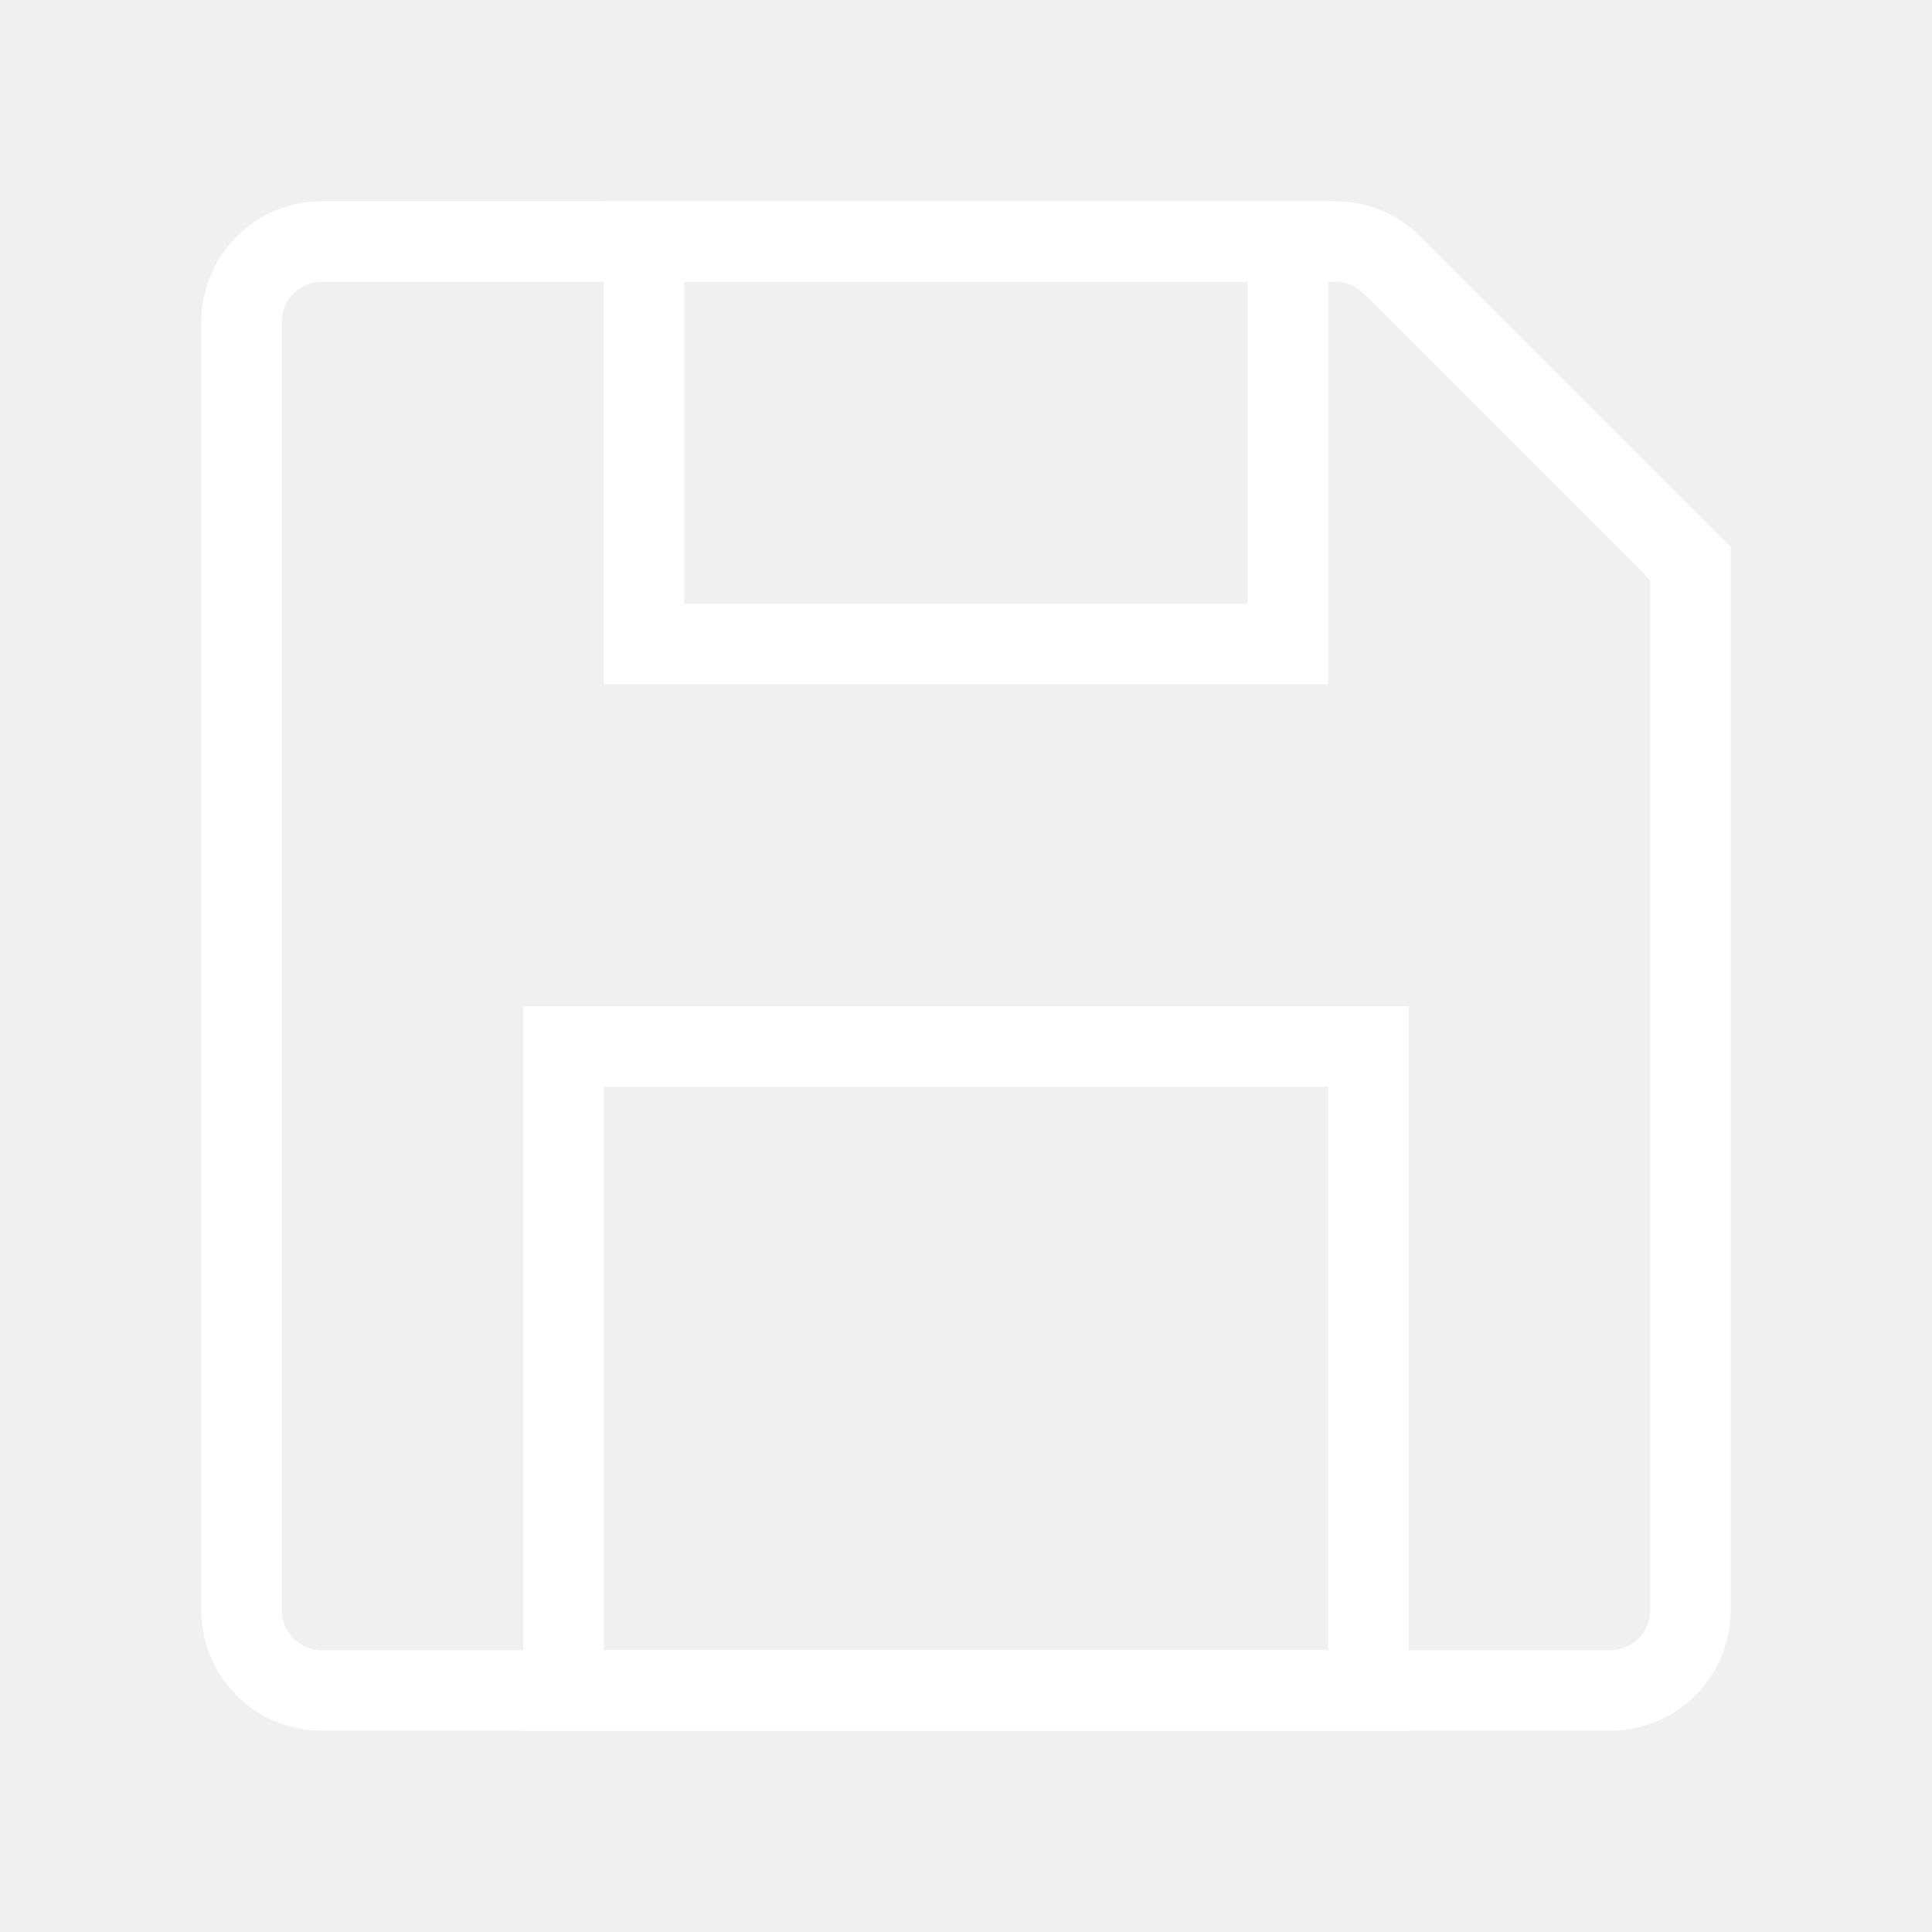
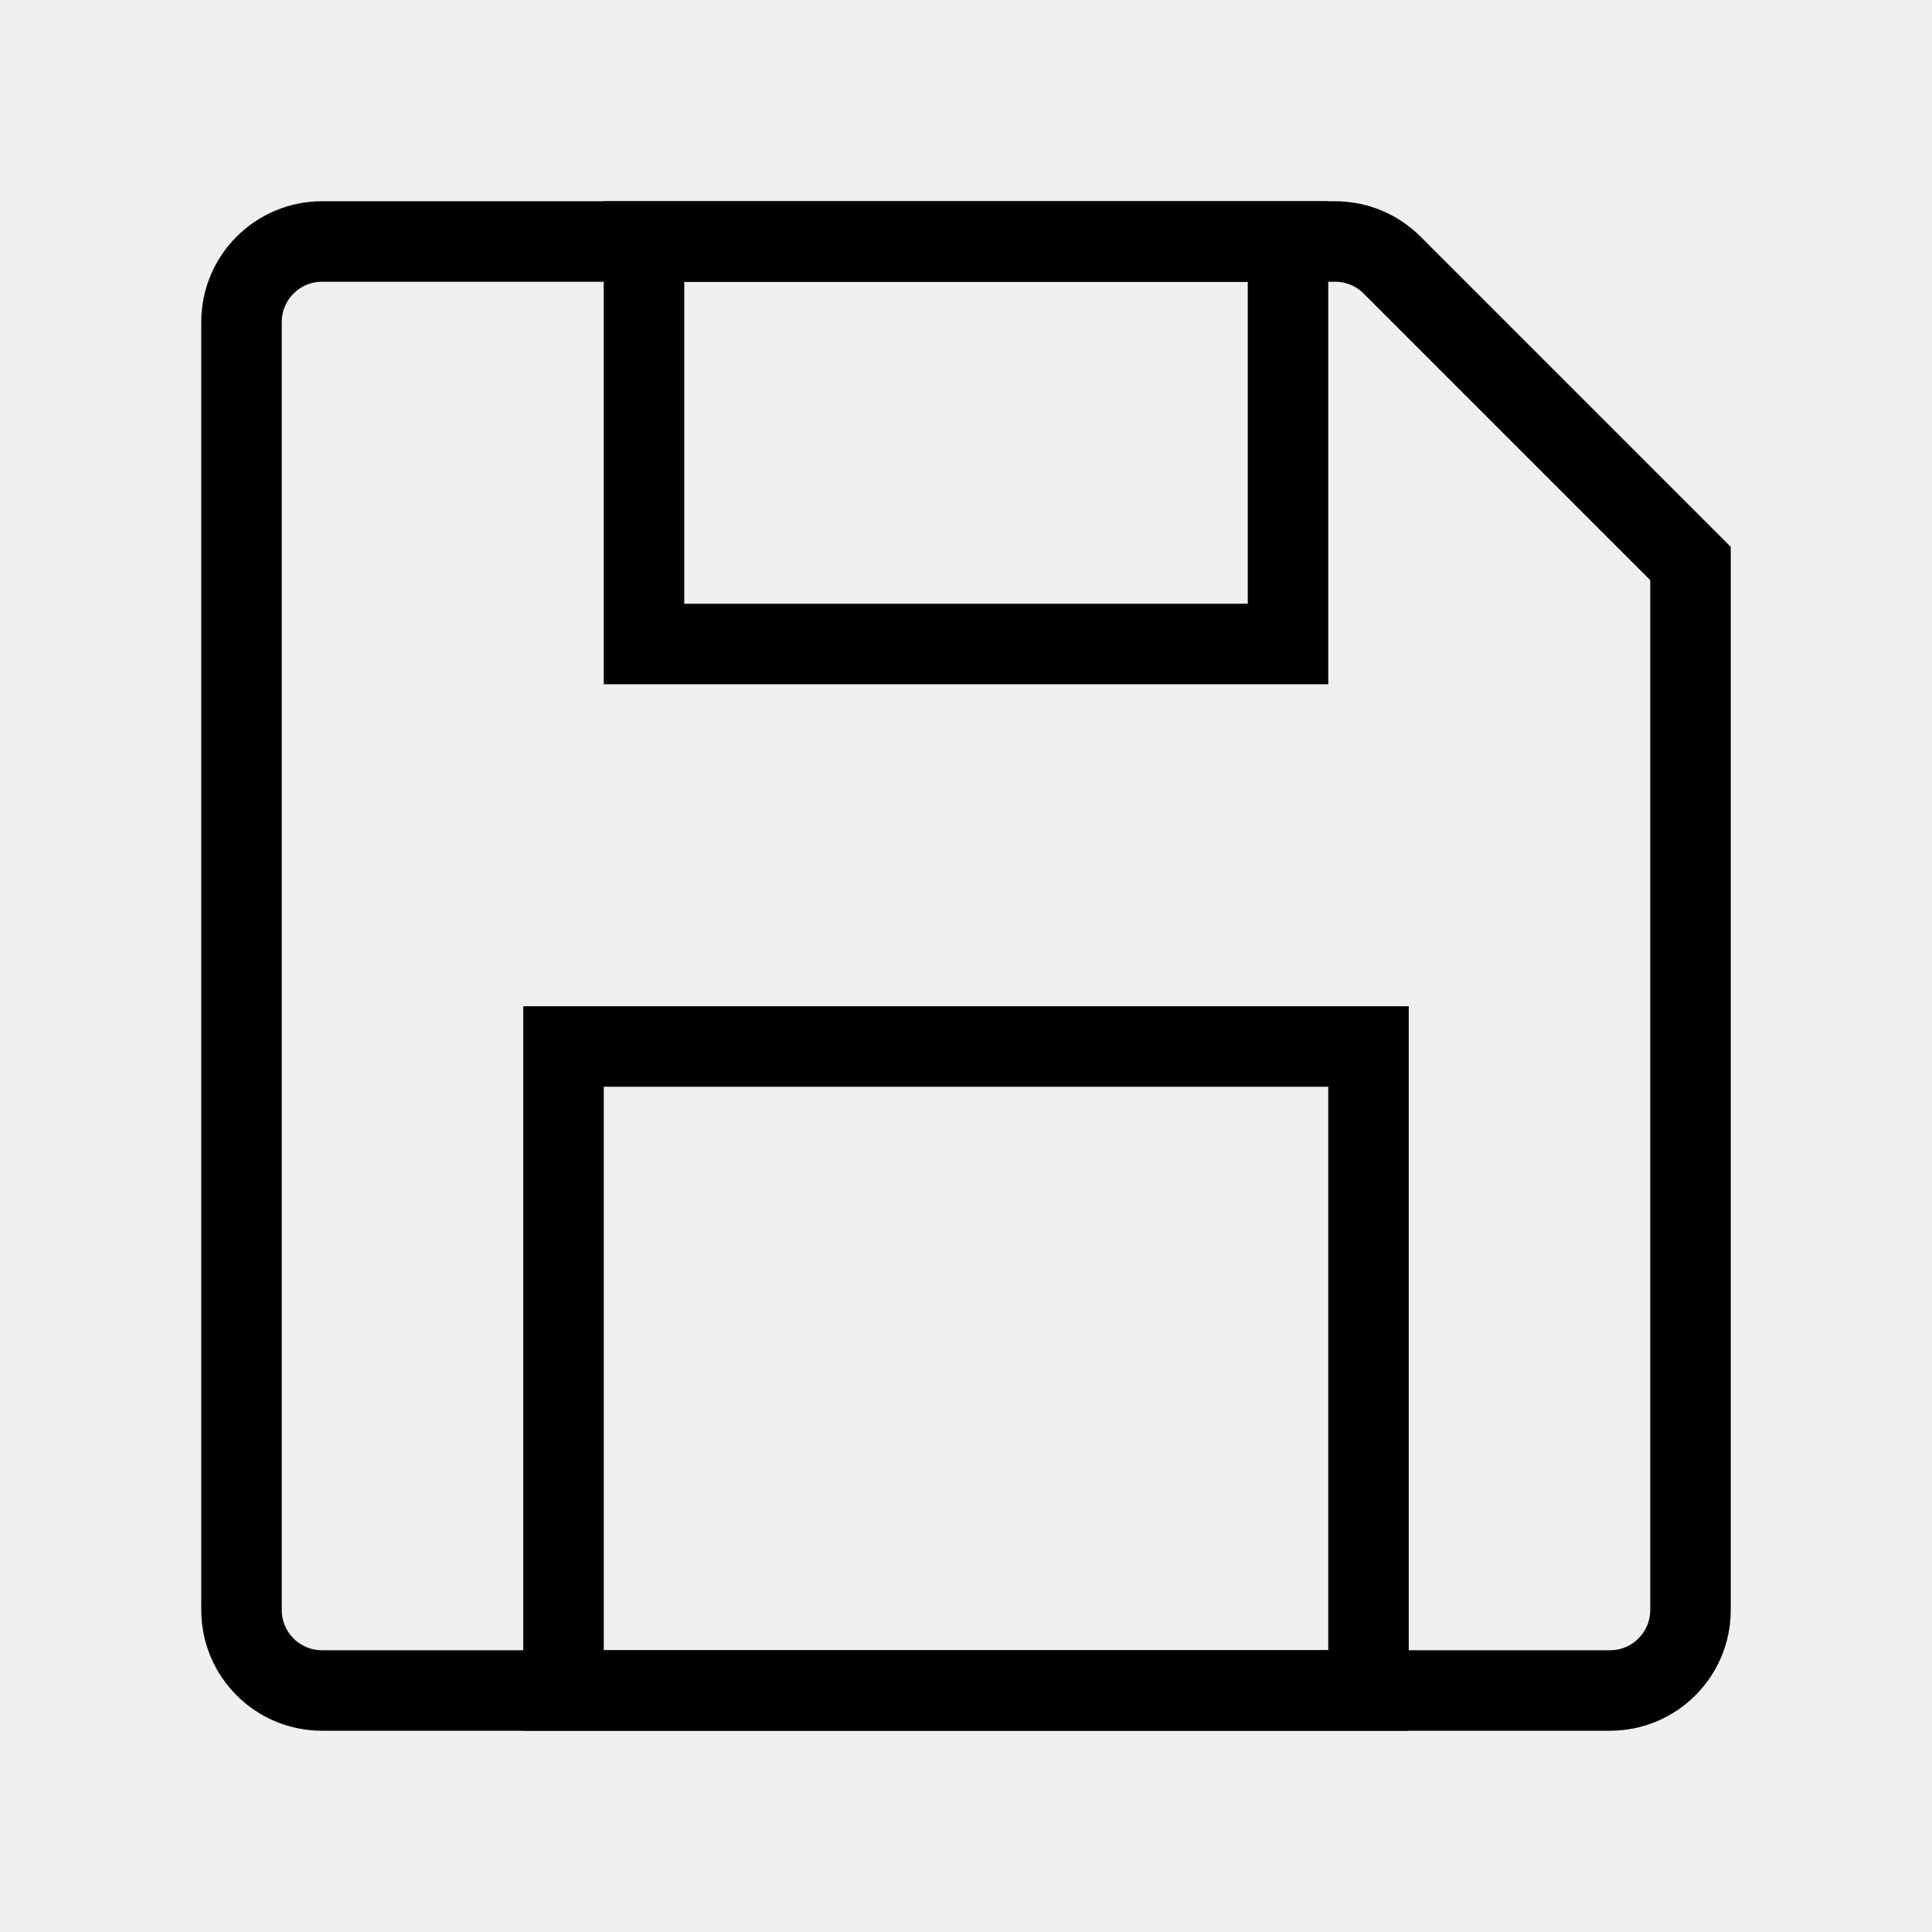
- <svg xmlns="http://www.w3.org/2000/svg" width="800px" height="800px" viewBox="0 0 24 24" role="img" aria-labelledby="saveIconTitle" stroke="#ffffff" stroke-width="1" stroke-linecap="square" stroke-linejoin="miter" fill="none" color="#000000">
+ <svg xmlns="http://www.w3.org/2000/svg" width="800px" height="800px" viewBox="0 0 24 24" role="img" aria-labelledby="saveIconTitle" stroke="#000000" stroke-width="1" stroke-linecap="square" stroke-linejoin="miter" fill="none" color="#000000">
  <path d="M17.293,3.293 L21,7 L21,20 C21,20.552 20.552,21 20,21 L4,21 C3.448,21 3,20.552 3,20 L3,4 C3,3.448 3.448,3 4,3 L16.586,3 C16.851,3 17.105,3.105 17.293,3.293 Z" />
  <rect width="10" height="8" x="7" y="13" />
  <rect width="8" height="5" x="8" y="3" />
</svg>
